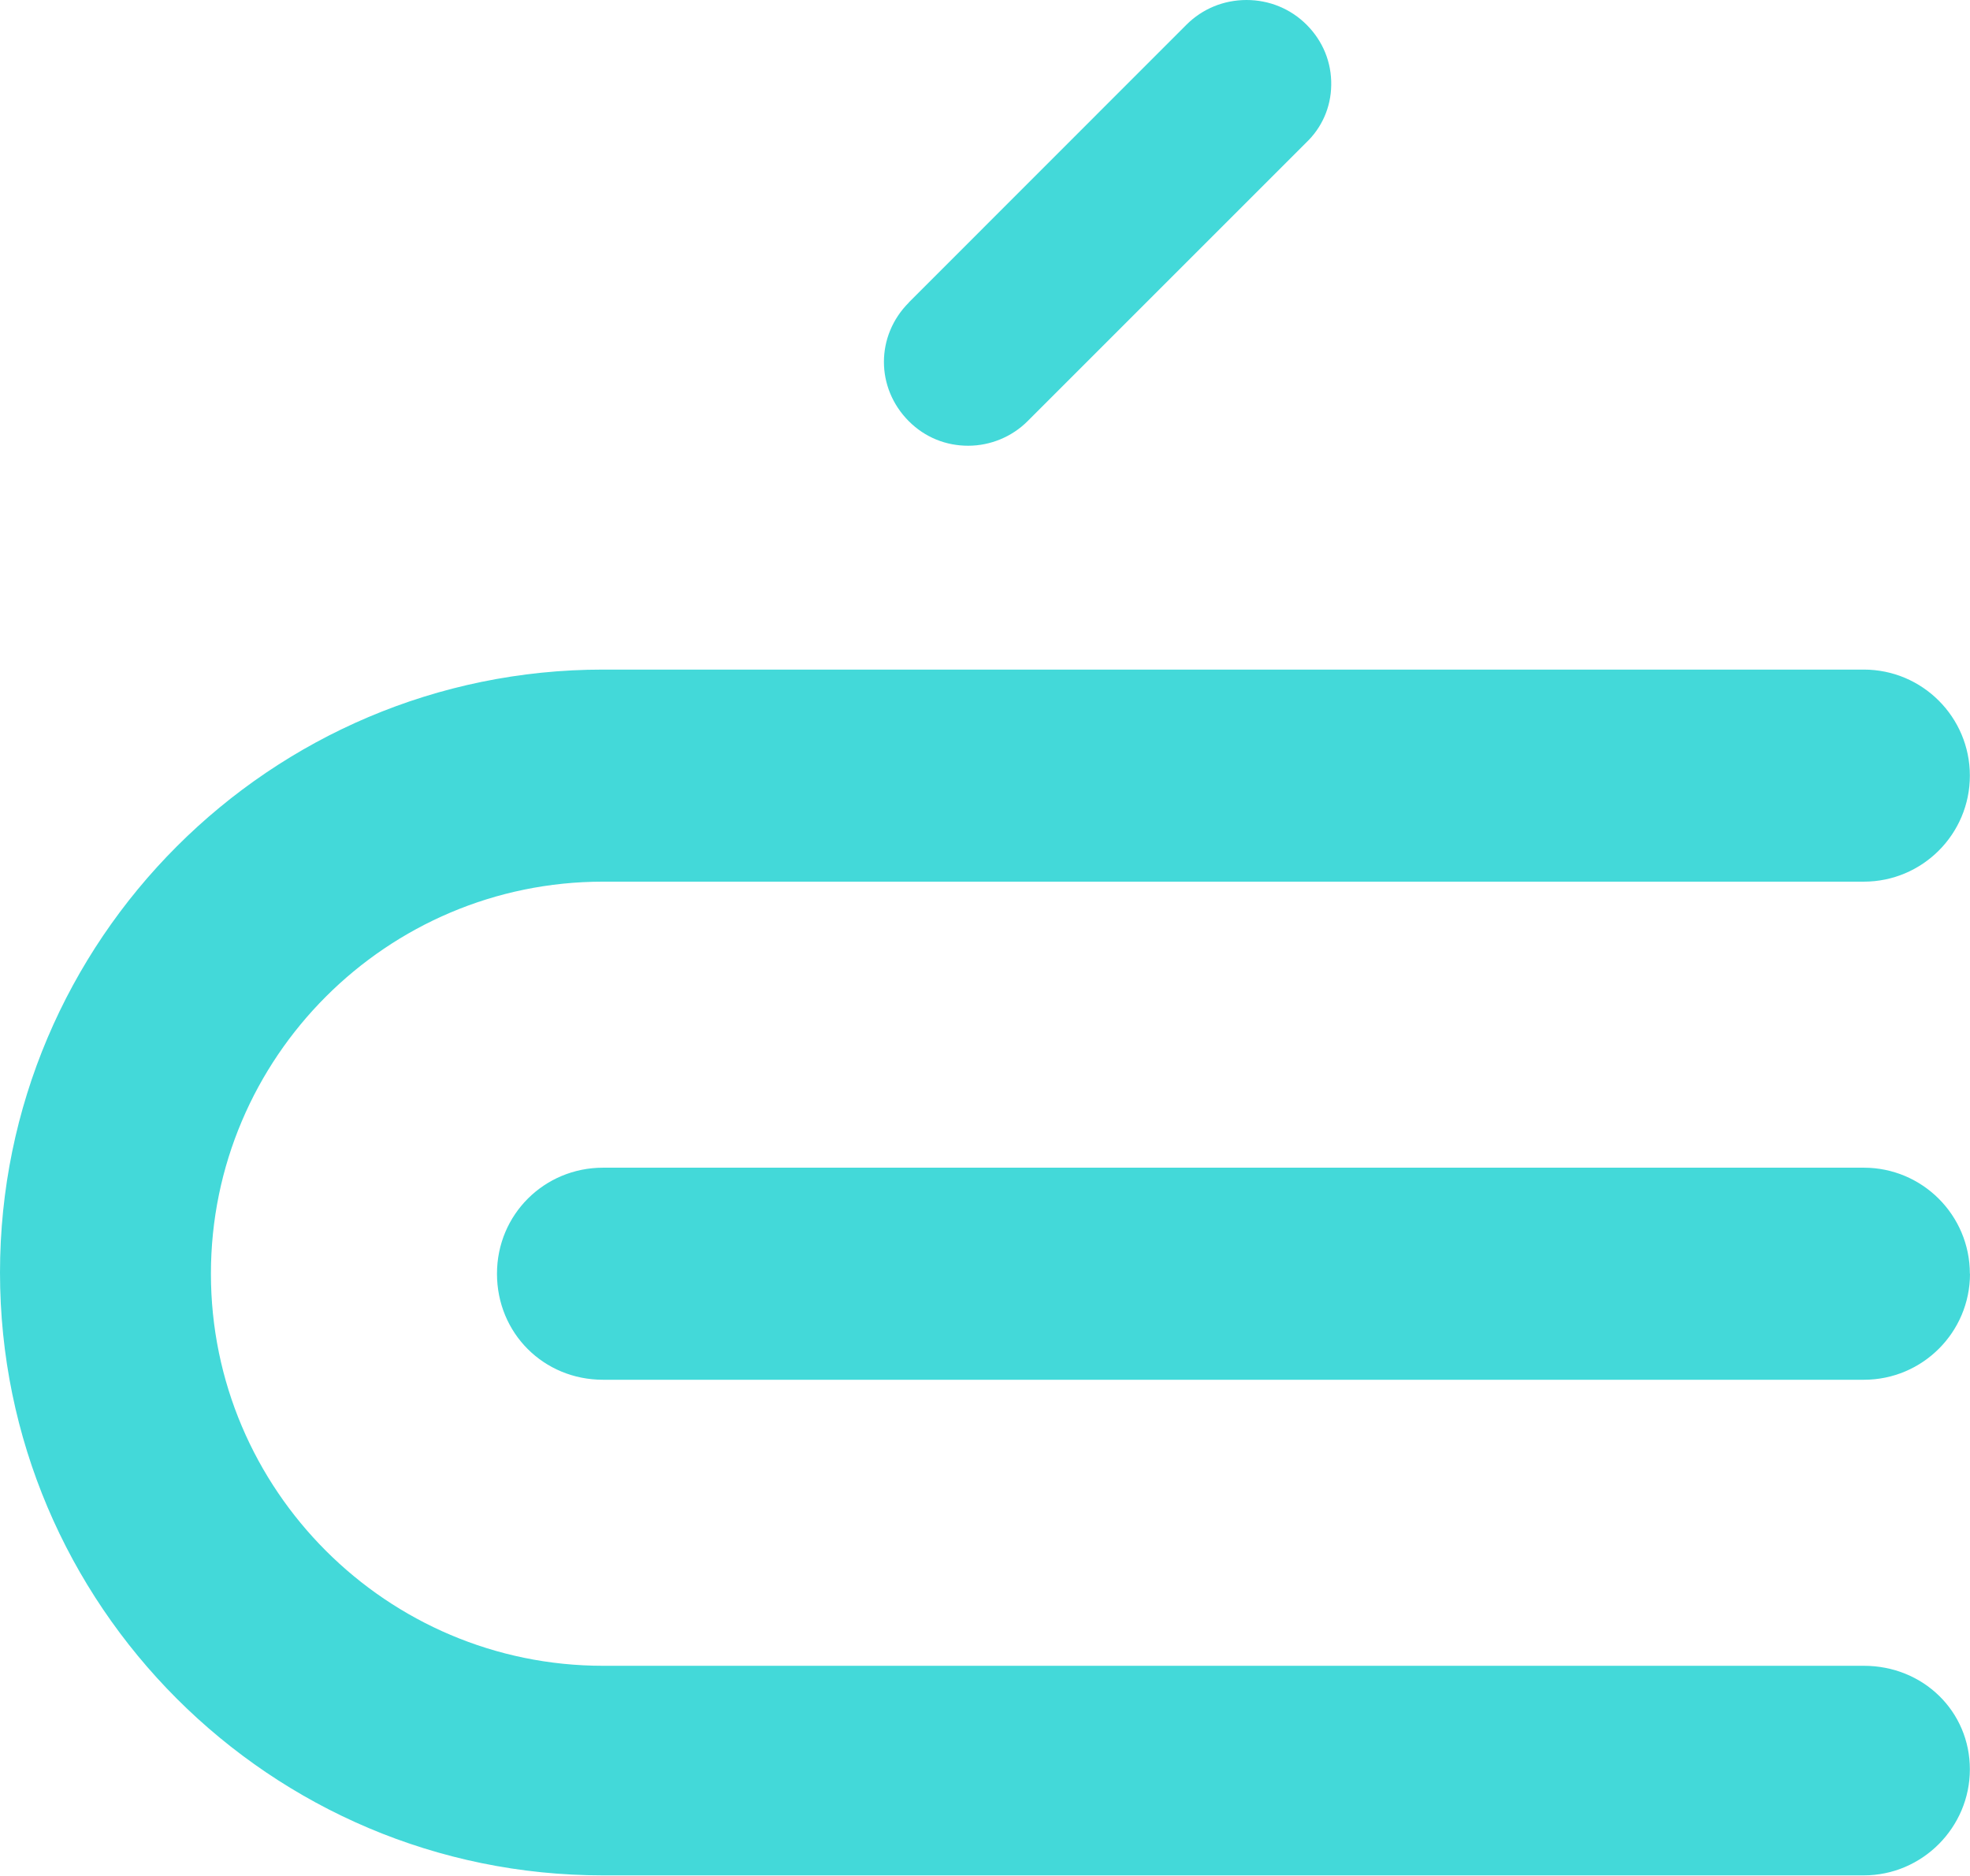
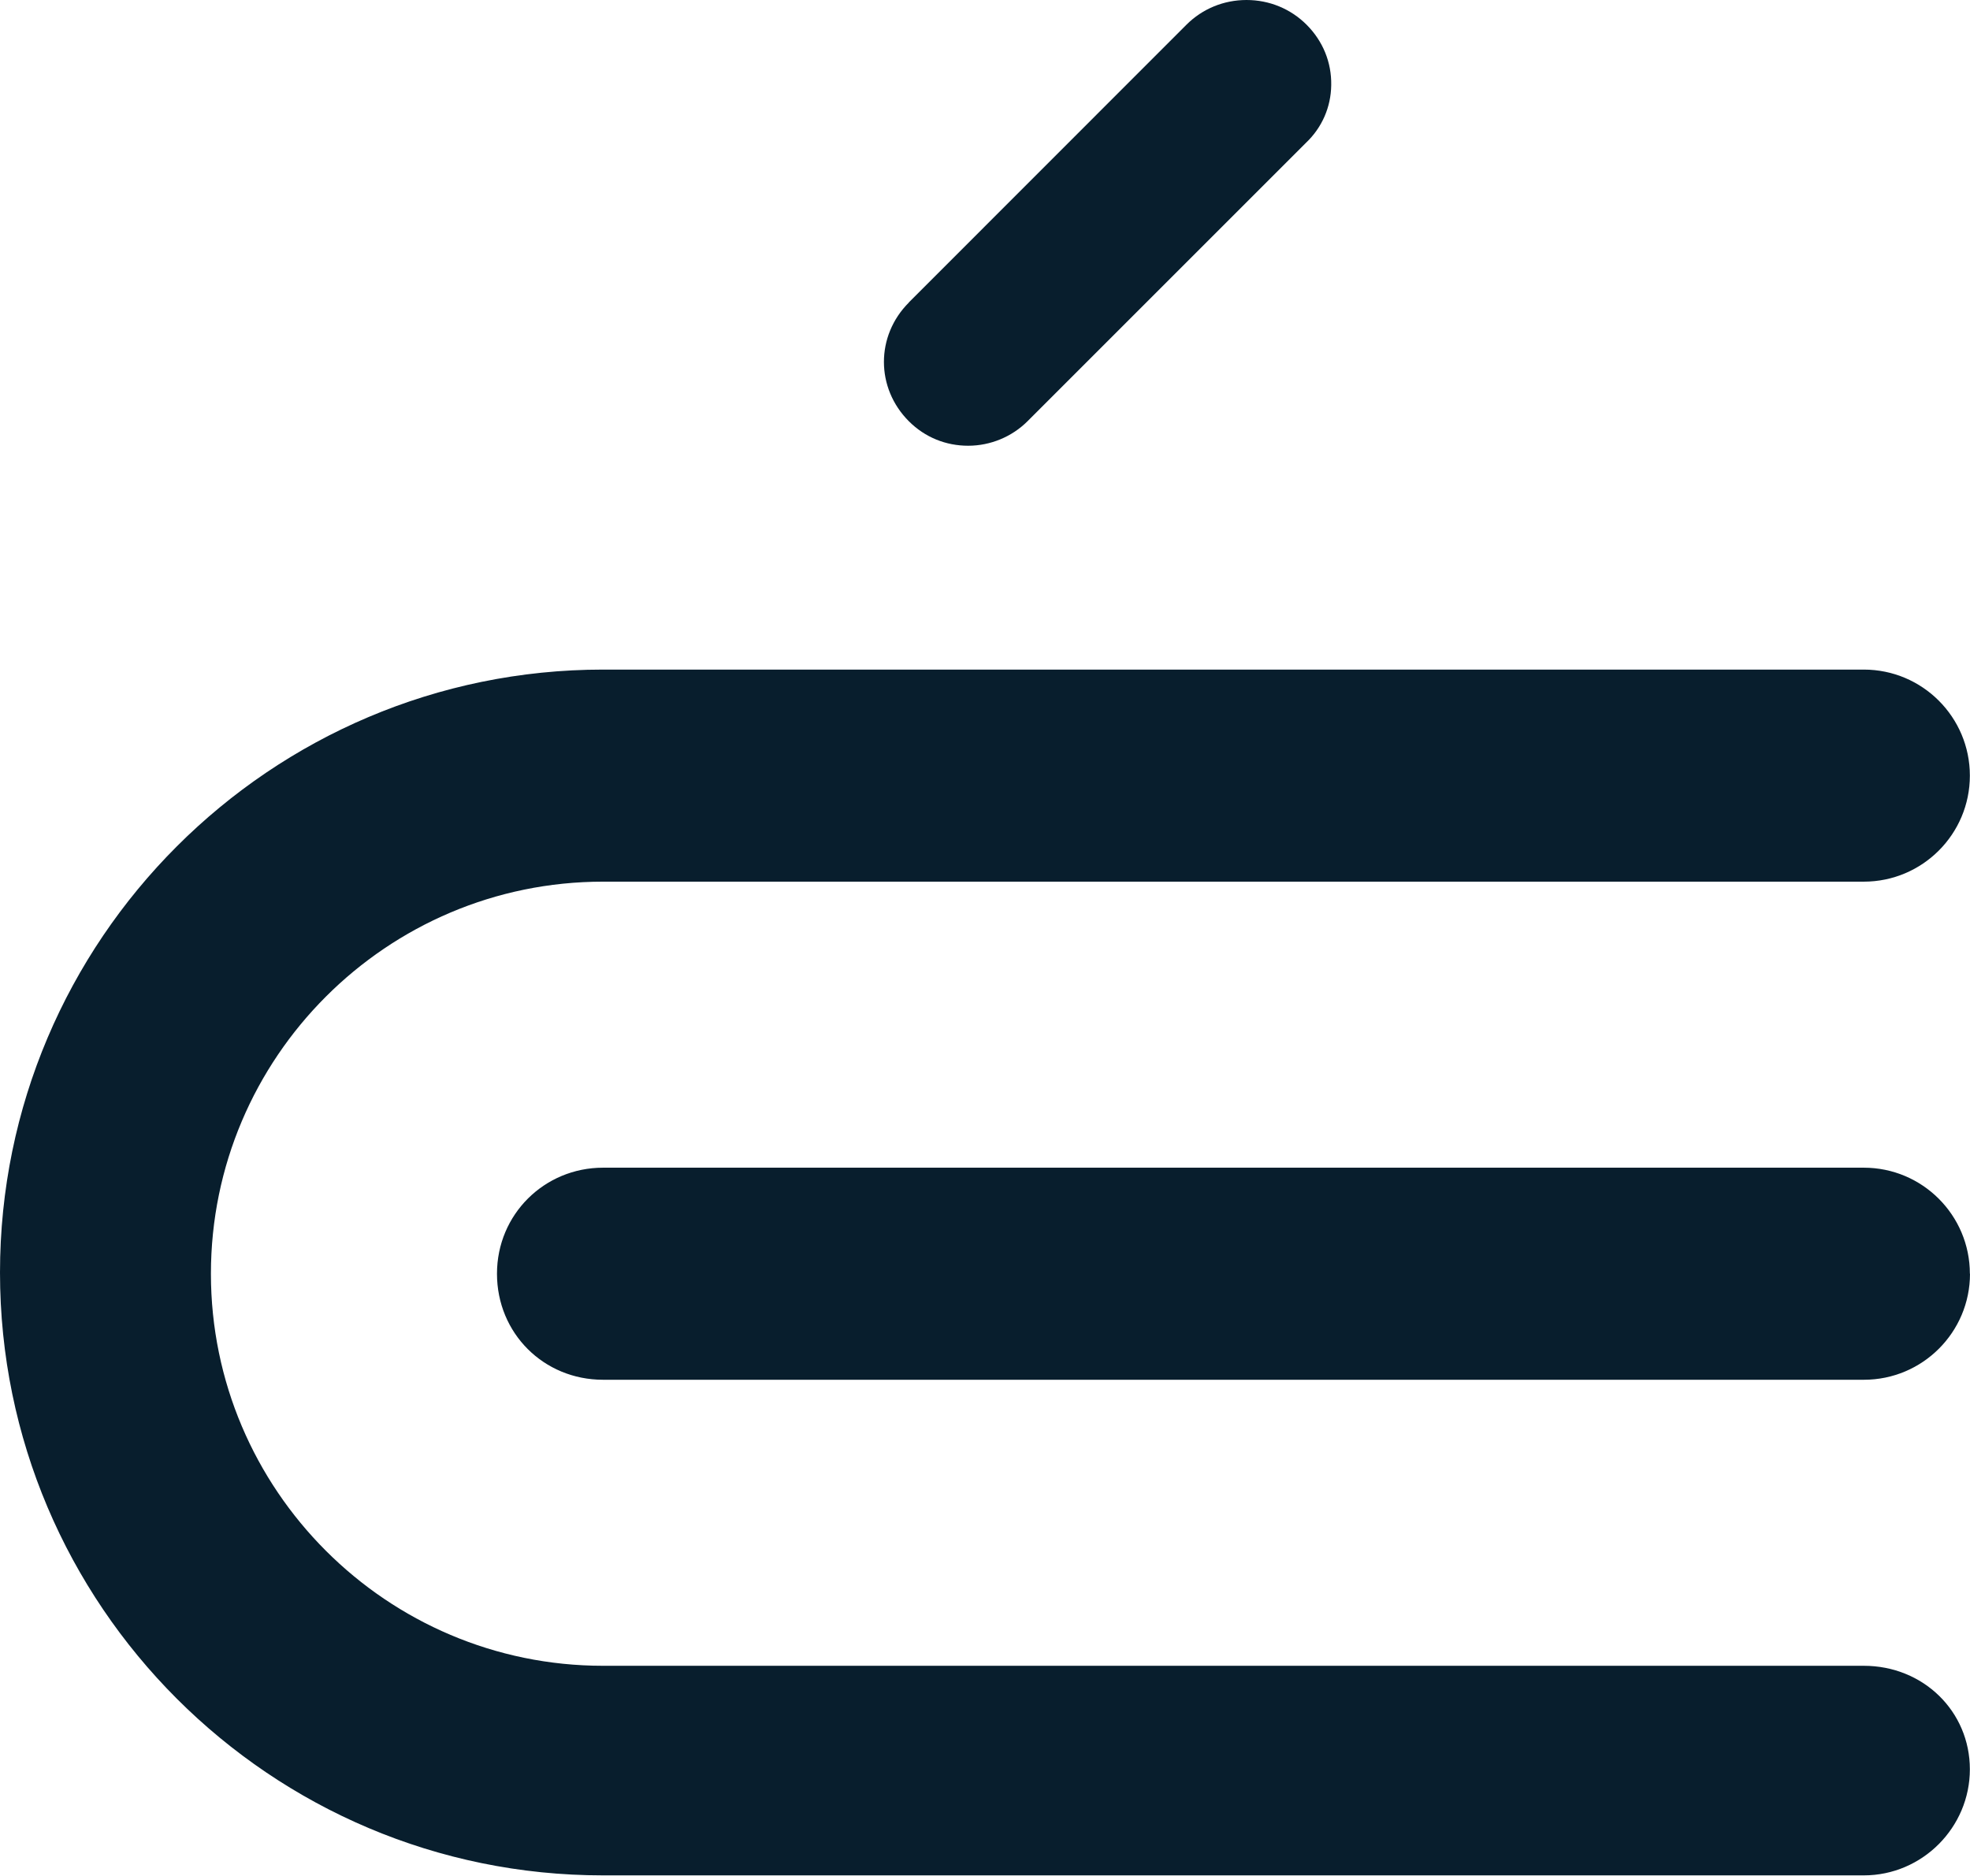
<svg xmlns="http://www.w3.org/2000/svg" id="Layer_1" data-name="Layer 1" width="53.08mm" height="50.54mm" viewBox="0 0 150.47 143.27">
  <defs>
    <style>
      .cls-1 {
-         fill: #43d9d9;
+         fill: #081E2D;
      }
    </style>
  </defs>
  <path class="cls-1" d="m69.41,23.11L90.62,1.89c1.22-1.22,2.85-1.89,4.59-1.89s3.37.67,4.59,1.89c1.24,1.24,1.91,2.87,1.88,4.61-.02,1.69-.71,3.25-1.92,4.4l-21.28,21.28c-1.19,1.19-2.84,1.87-4.53,1.87s-3.29-.63-4.53-1.87c-2.54-2.54-2.54-6.53,0-9.07Z" />
  <path class="cls-1" d="m142.36,67.35H46.06c-16.52,0-29.95,13.44-29.95,29.95s13.44,29.95,29.95,29.95h96.3c4.54,0,8.1,3.48,8.1,7.91s-3.63,8.1-8.1,8.1H46.06C20.66,143.27,0,122.61,0,97.21s20.66-46.06,46.06-46.06h96.3c4.47,0,8.1,3.63,8.1,8.1s-3.63,8.1-8.1,8.1Z" />
  <path class="cls-1" d="m150.47,97.3c0,4.47-3.63,8.1-8.1,8.1H46.06c-4.54,0-8.1-3.56-8.1-8.1s3.63-8.1,8.1-8.1h96.3c4.47,0,8.1,3.63,8.1,8.1Z" />
</svg>
